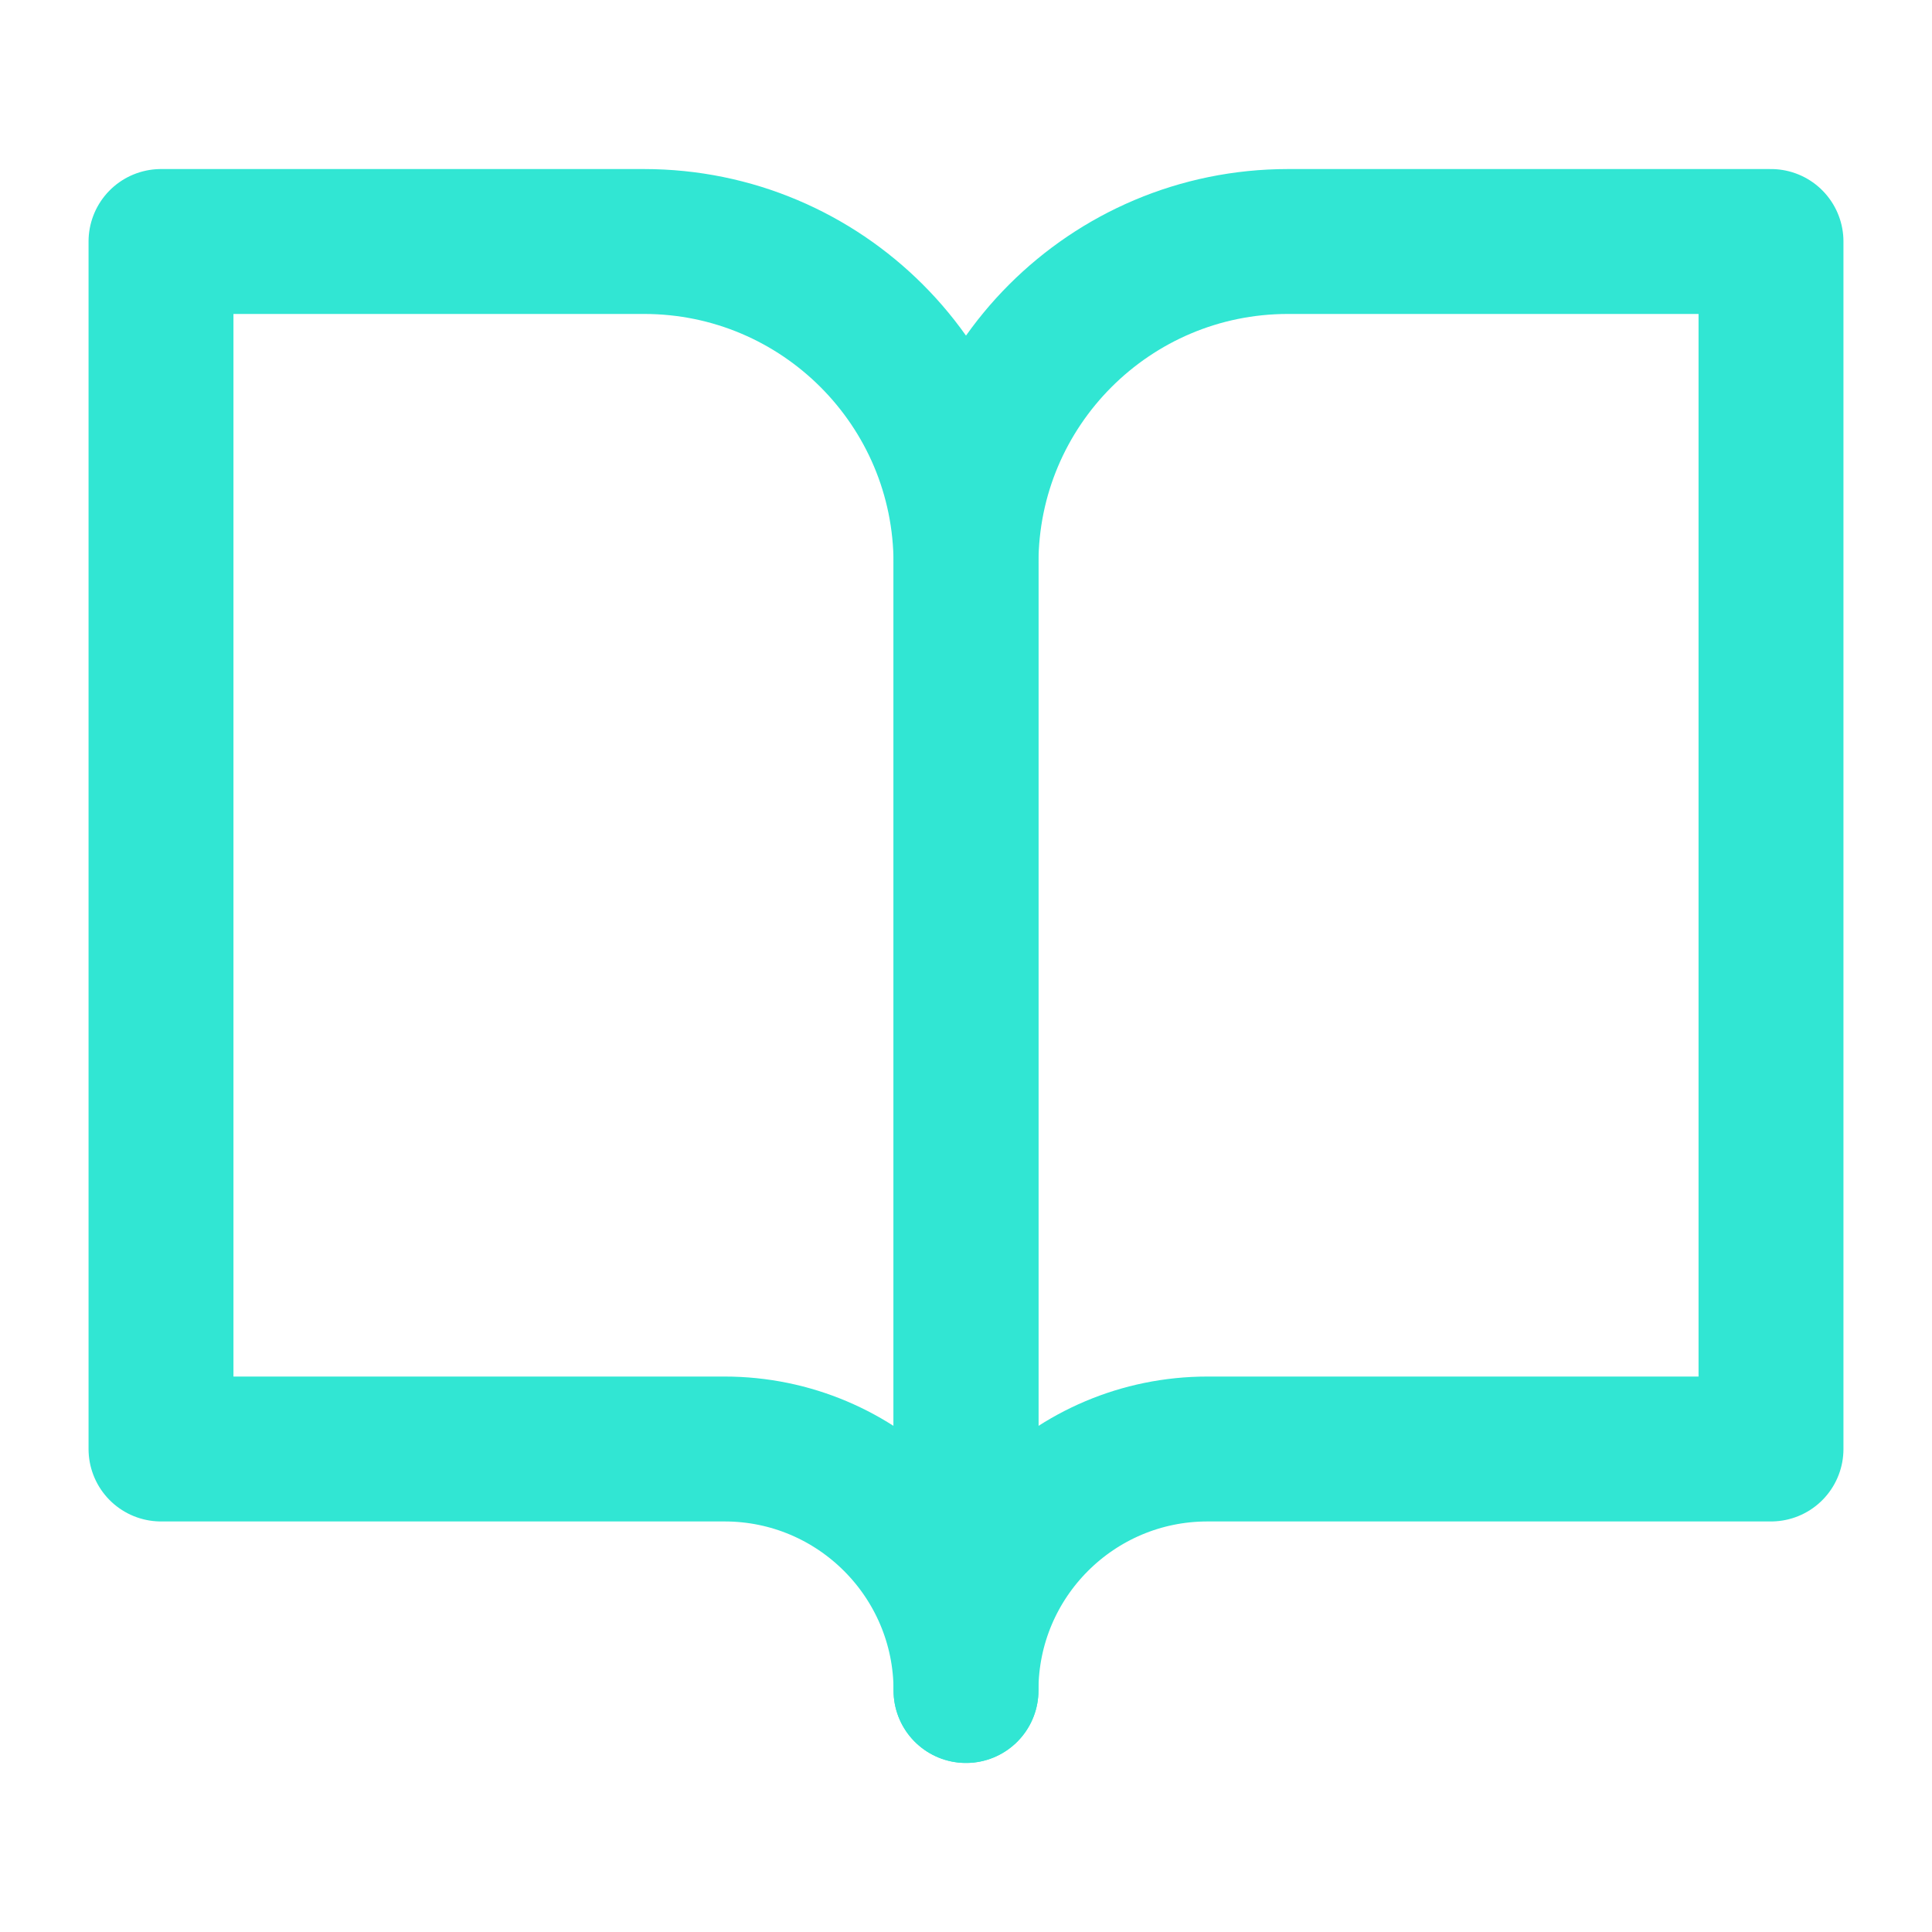
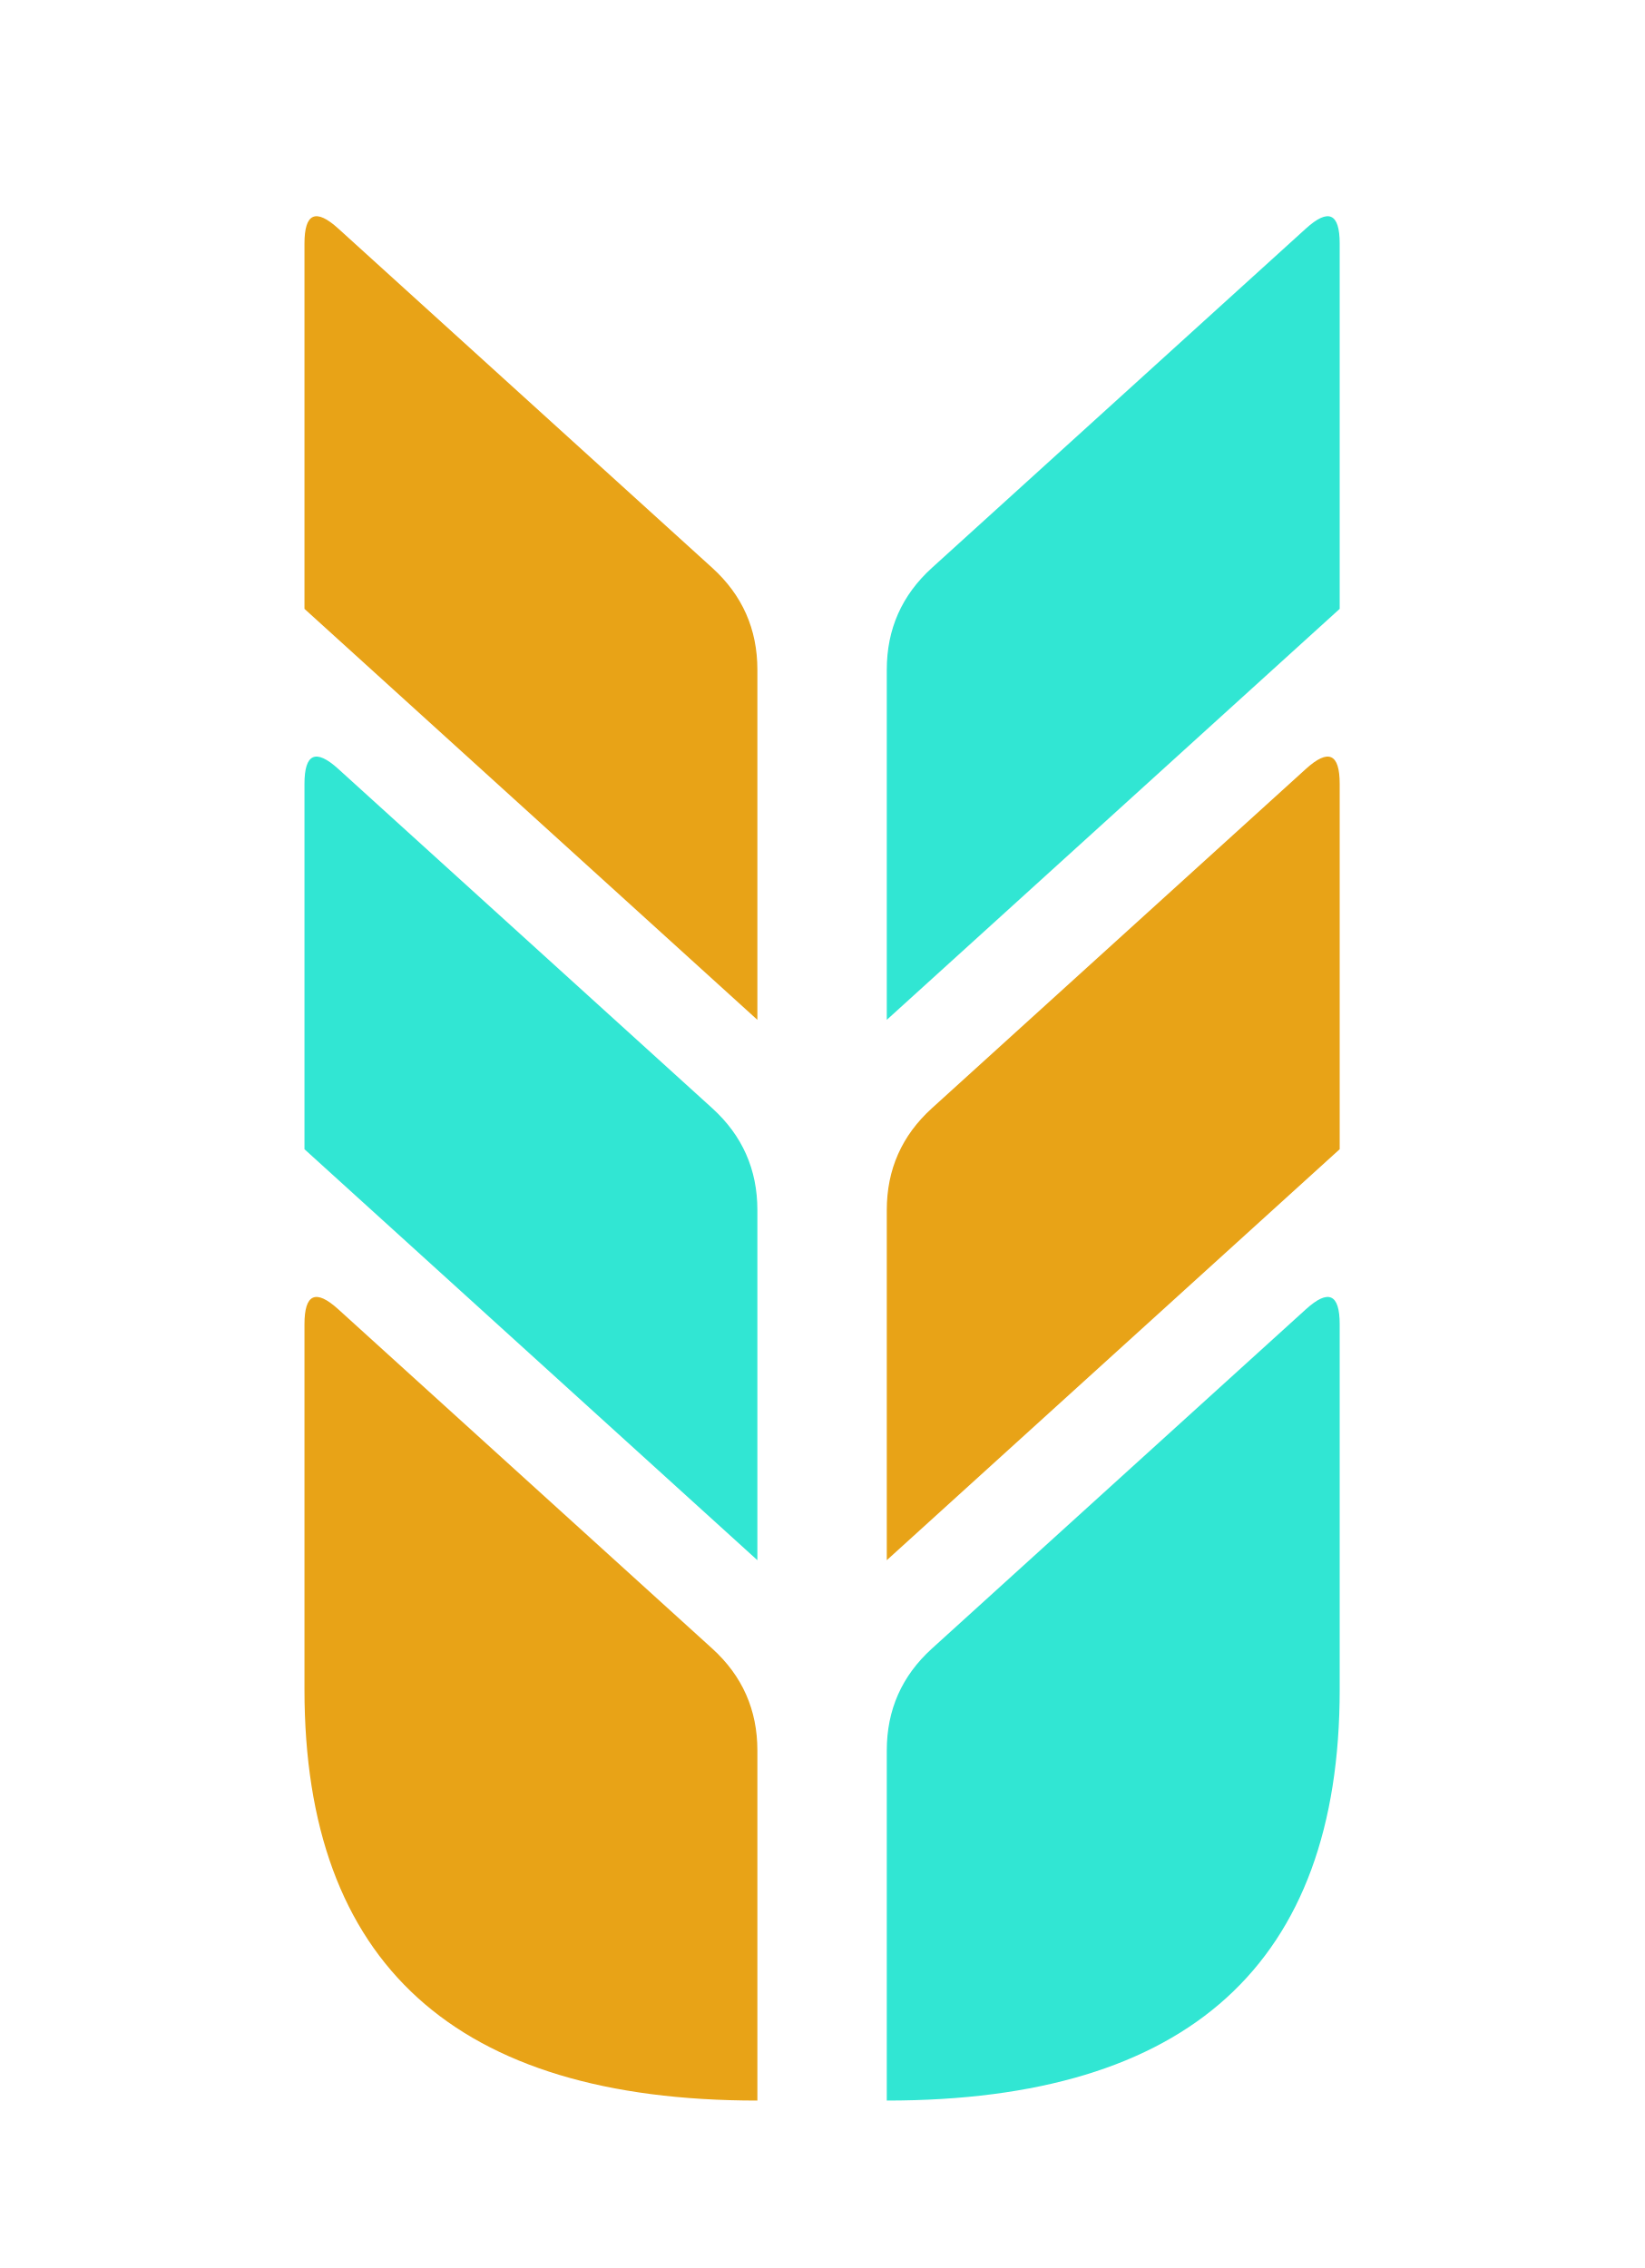
- <svg xmlns="http://www.w3.org/2000/svg" viewBox="0 0 24 24" fill="none" stroke="#31e6d3" stroke-width="1.8" stroke-linecap="round" stroke-linejoin="round">
-   <path d="M2 3h6a4 4 0 0 1 4 4v14a3 3 0 0 0-3-3H2z" />
-   <path d="M22 3h-6a4 4 0 0 0-4 4v14a3 3 0 0 1 3-3h7z" />
+ <svg xmlns="http://www.w3.org/2000/svg" width="216" height="298" viewBox="0 0 216 298">
+   <path d="M 44.44 30.03 Q 40.00 26.00 40.00 32.00 L 40.00 80.00 L 99.50 134.00 L 99.50 88.00 Q 99.50 80.00 93.58 74.62 L 44.44 30.03 Z" fill="#E8A317" />
+   <path d="M 171.56 30.03 Q 176.00 26.00 176.00 32.00 L 176.00 80.00 L 116.50 134.00 L 116.50 88.00 Q 116.50 80.00 122.42 74.62 L 171.56 30.03 Z" fill="#31e6d3" />
+   <path d="M 44.44 101.03 Q 40.00 97.00 40.00 103.00 L 40.00 151.00 L 99.50 205.00 L 99.50 159.00 Q 99.50 151.00 93.58 145.62 L 44.44 101.03 Z" fill="#31e6d3" />
+   <path d="M 171.56 101.03 Q 176.00 97.00 176.00 103.00 L 176.00 151.00 L 116.50 205.00 L 116.50 159.00 Q 116.50 151.00 122.42 145.62 L 171.56 101.03 Z" fill="#E8A317" />
+   <path d="M 44.44 172.03 Q 40.00 168.00 40.00 174.00 L 40.00 222.00 Q 40.00 276.00 99.50 276.00 L 99.50 230.00 Q 99.50 222.00 93.58 216.62 L 44.44 172.03 Z" fill="#E8A317" />
+   <path d="M 171.56 172.03 Q 176.00 168.00 176.00 174.00 L 176.00 222.00 Q 176.00 276.00 116.50 276.00 L 116.50 230.00 Q 116.50 222.00 122.42 216.62 L 171.56 172.03 Z" fill="#31e6d3" />
</svg>
